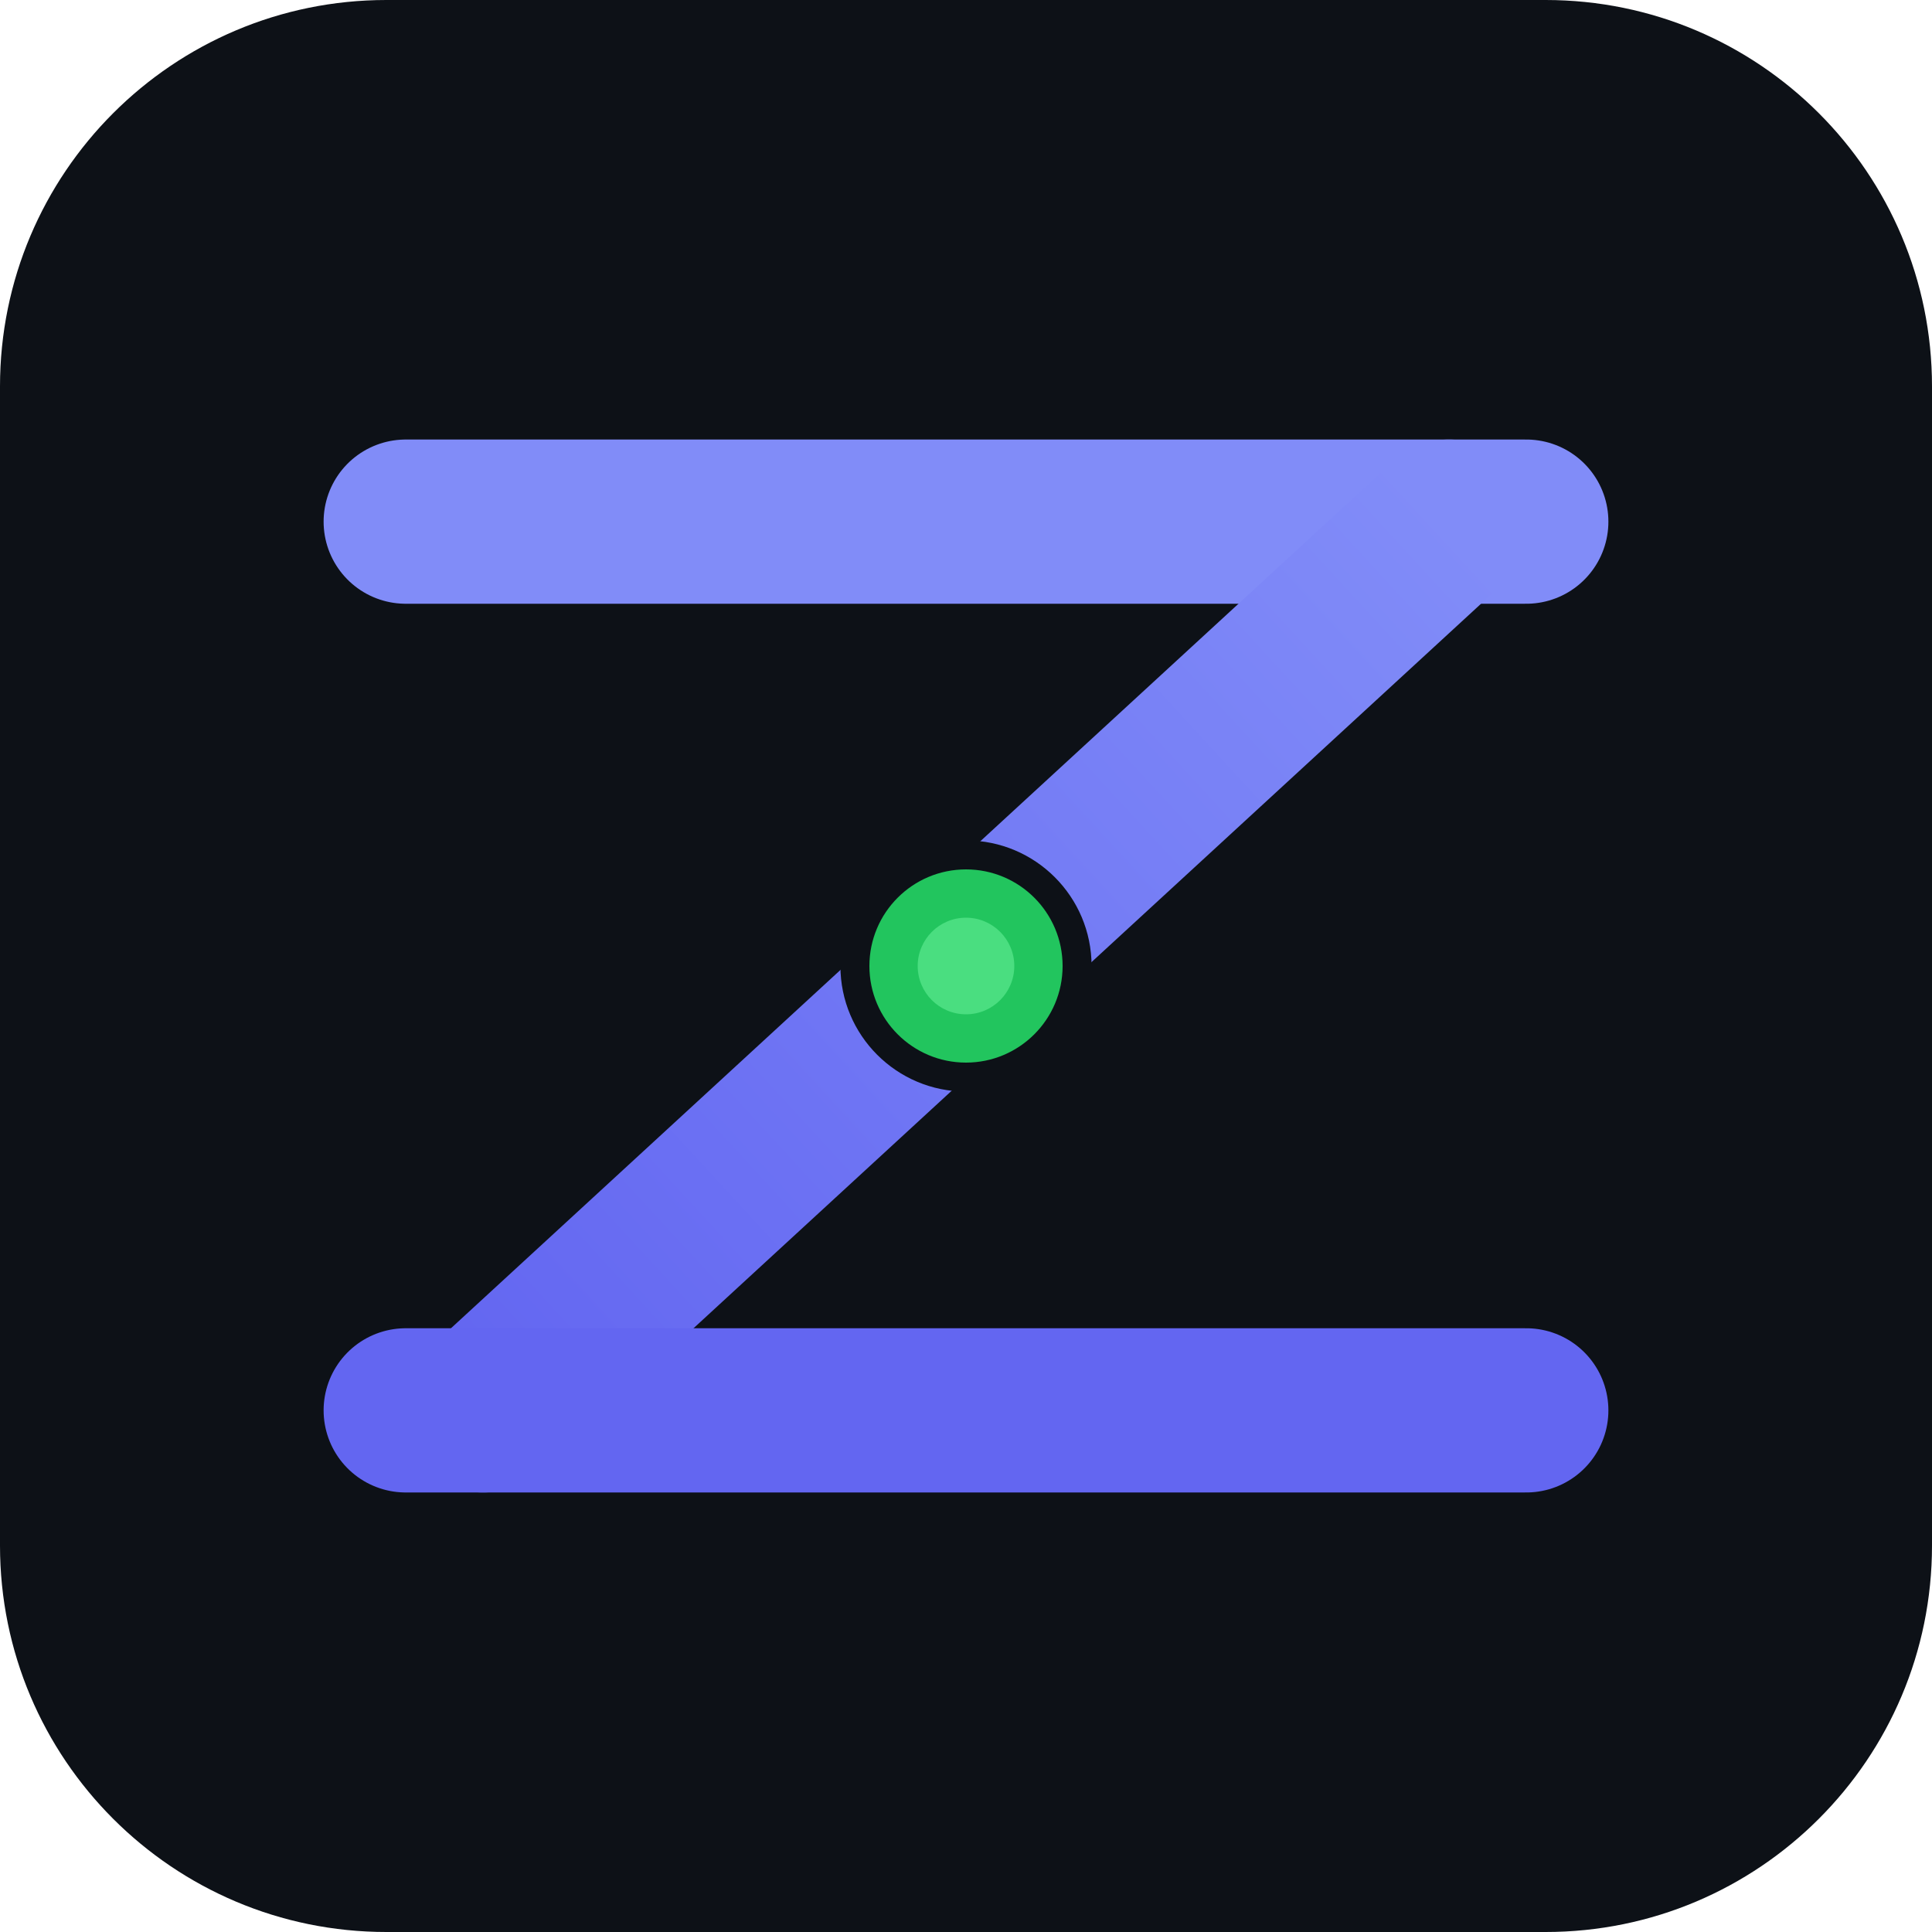
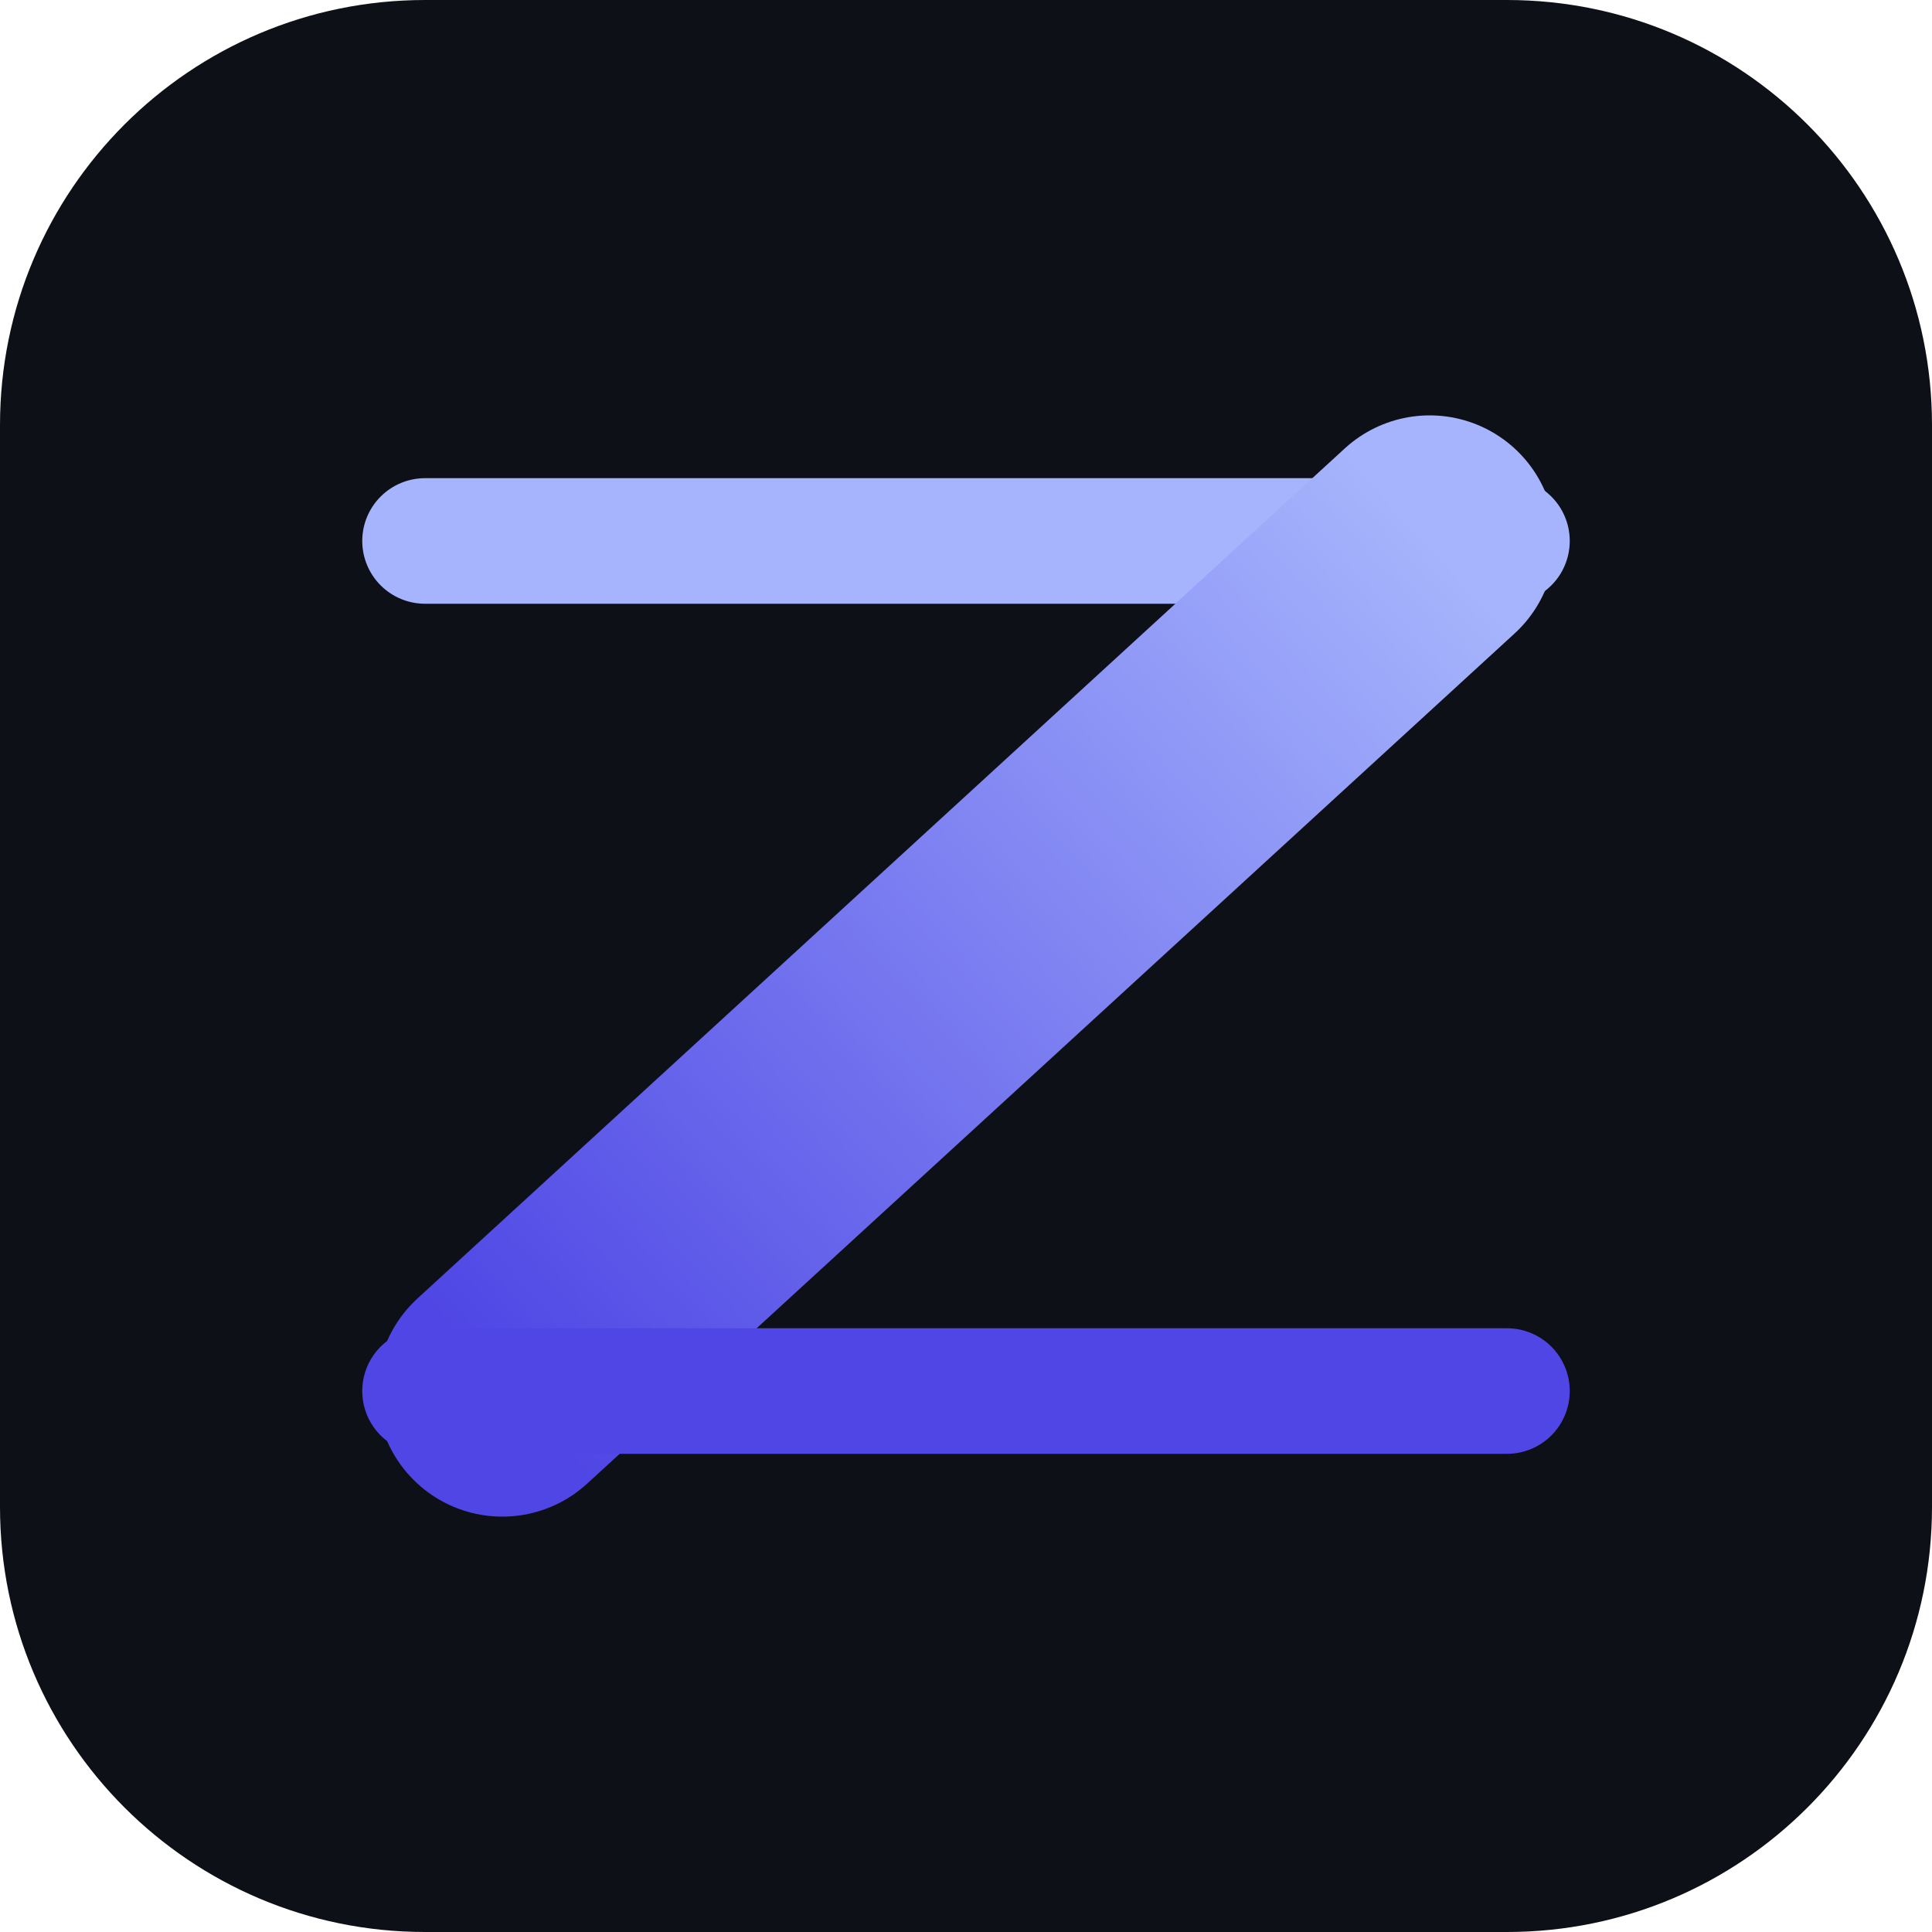
<svg xmlns="http://www.w3.org/2000/svg" viewBox="0 0 100 100" fill="none">
-   <rect width="100" height="100" rx="20" fill="#0d1117" />
-   <line x1="21" y1="27" x2="79" y2="27" stroke="#818cf8" stroke-width="8.5" stroke-linecap="round" />
-   <line x1="75" y1="27" x2="25" y2="73" stroke="url(#zd)" stroke-width="8.5" stroke-linecap="round" />
-   <line x1="21" y1="73" x2="79" y2="73" stroke="#6366f1" stroke-width="8.5" stroke-linecap="round" />
-   <circle cx="50" cy="50" r="6.5" fill="#0d1117" />
-   <circle cx="50" cy="50" r="5" fill="#22c55e" />
-   <circle cx="50" cy="50" r="2.5" fill="#4ade80" />
+   <rect width="100" height="100" rx="22" fill="#0d1117" />
+   <path d="M22 28 L78 28" stroke="#a5b4fc" stroke-width="6.5" stroke-linecap="round" />
+   <path d="M74 28 L26 72" stroke="url(#g)" stroke-width="13" stroke-linecap="round" />
+   <path d="M22 72 L78 72" stroke="#4f46e5" stroke-width="6.5" stroke-linecap="round" />
  <defs>
-     <linearGradient id="zd" x1="75" y1="27" x2="25" y2="73" gradientUnits="userSpaceOnUse">
-       <stop offset="0%" stop-color="#818cf8" />
-       <stop offset="100%" stop-color="#6366f1" />
+     <linearGradient id="g" x1="74" y1="28" x2="26" y2="72" gradientUnits="userSpaceOnUse">
+       <stop offset="0%" stop-color="#a5b4fc" />
+       <stop offset="100%" stop-color="#4f46e5" />
    </linearGradient>
  </defs>
</svg>
